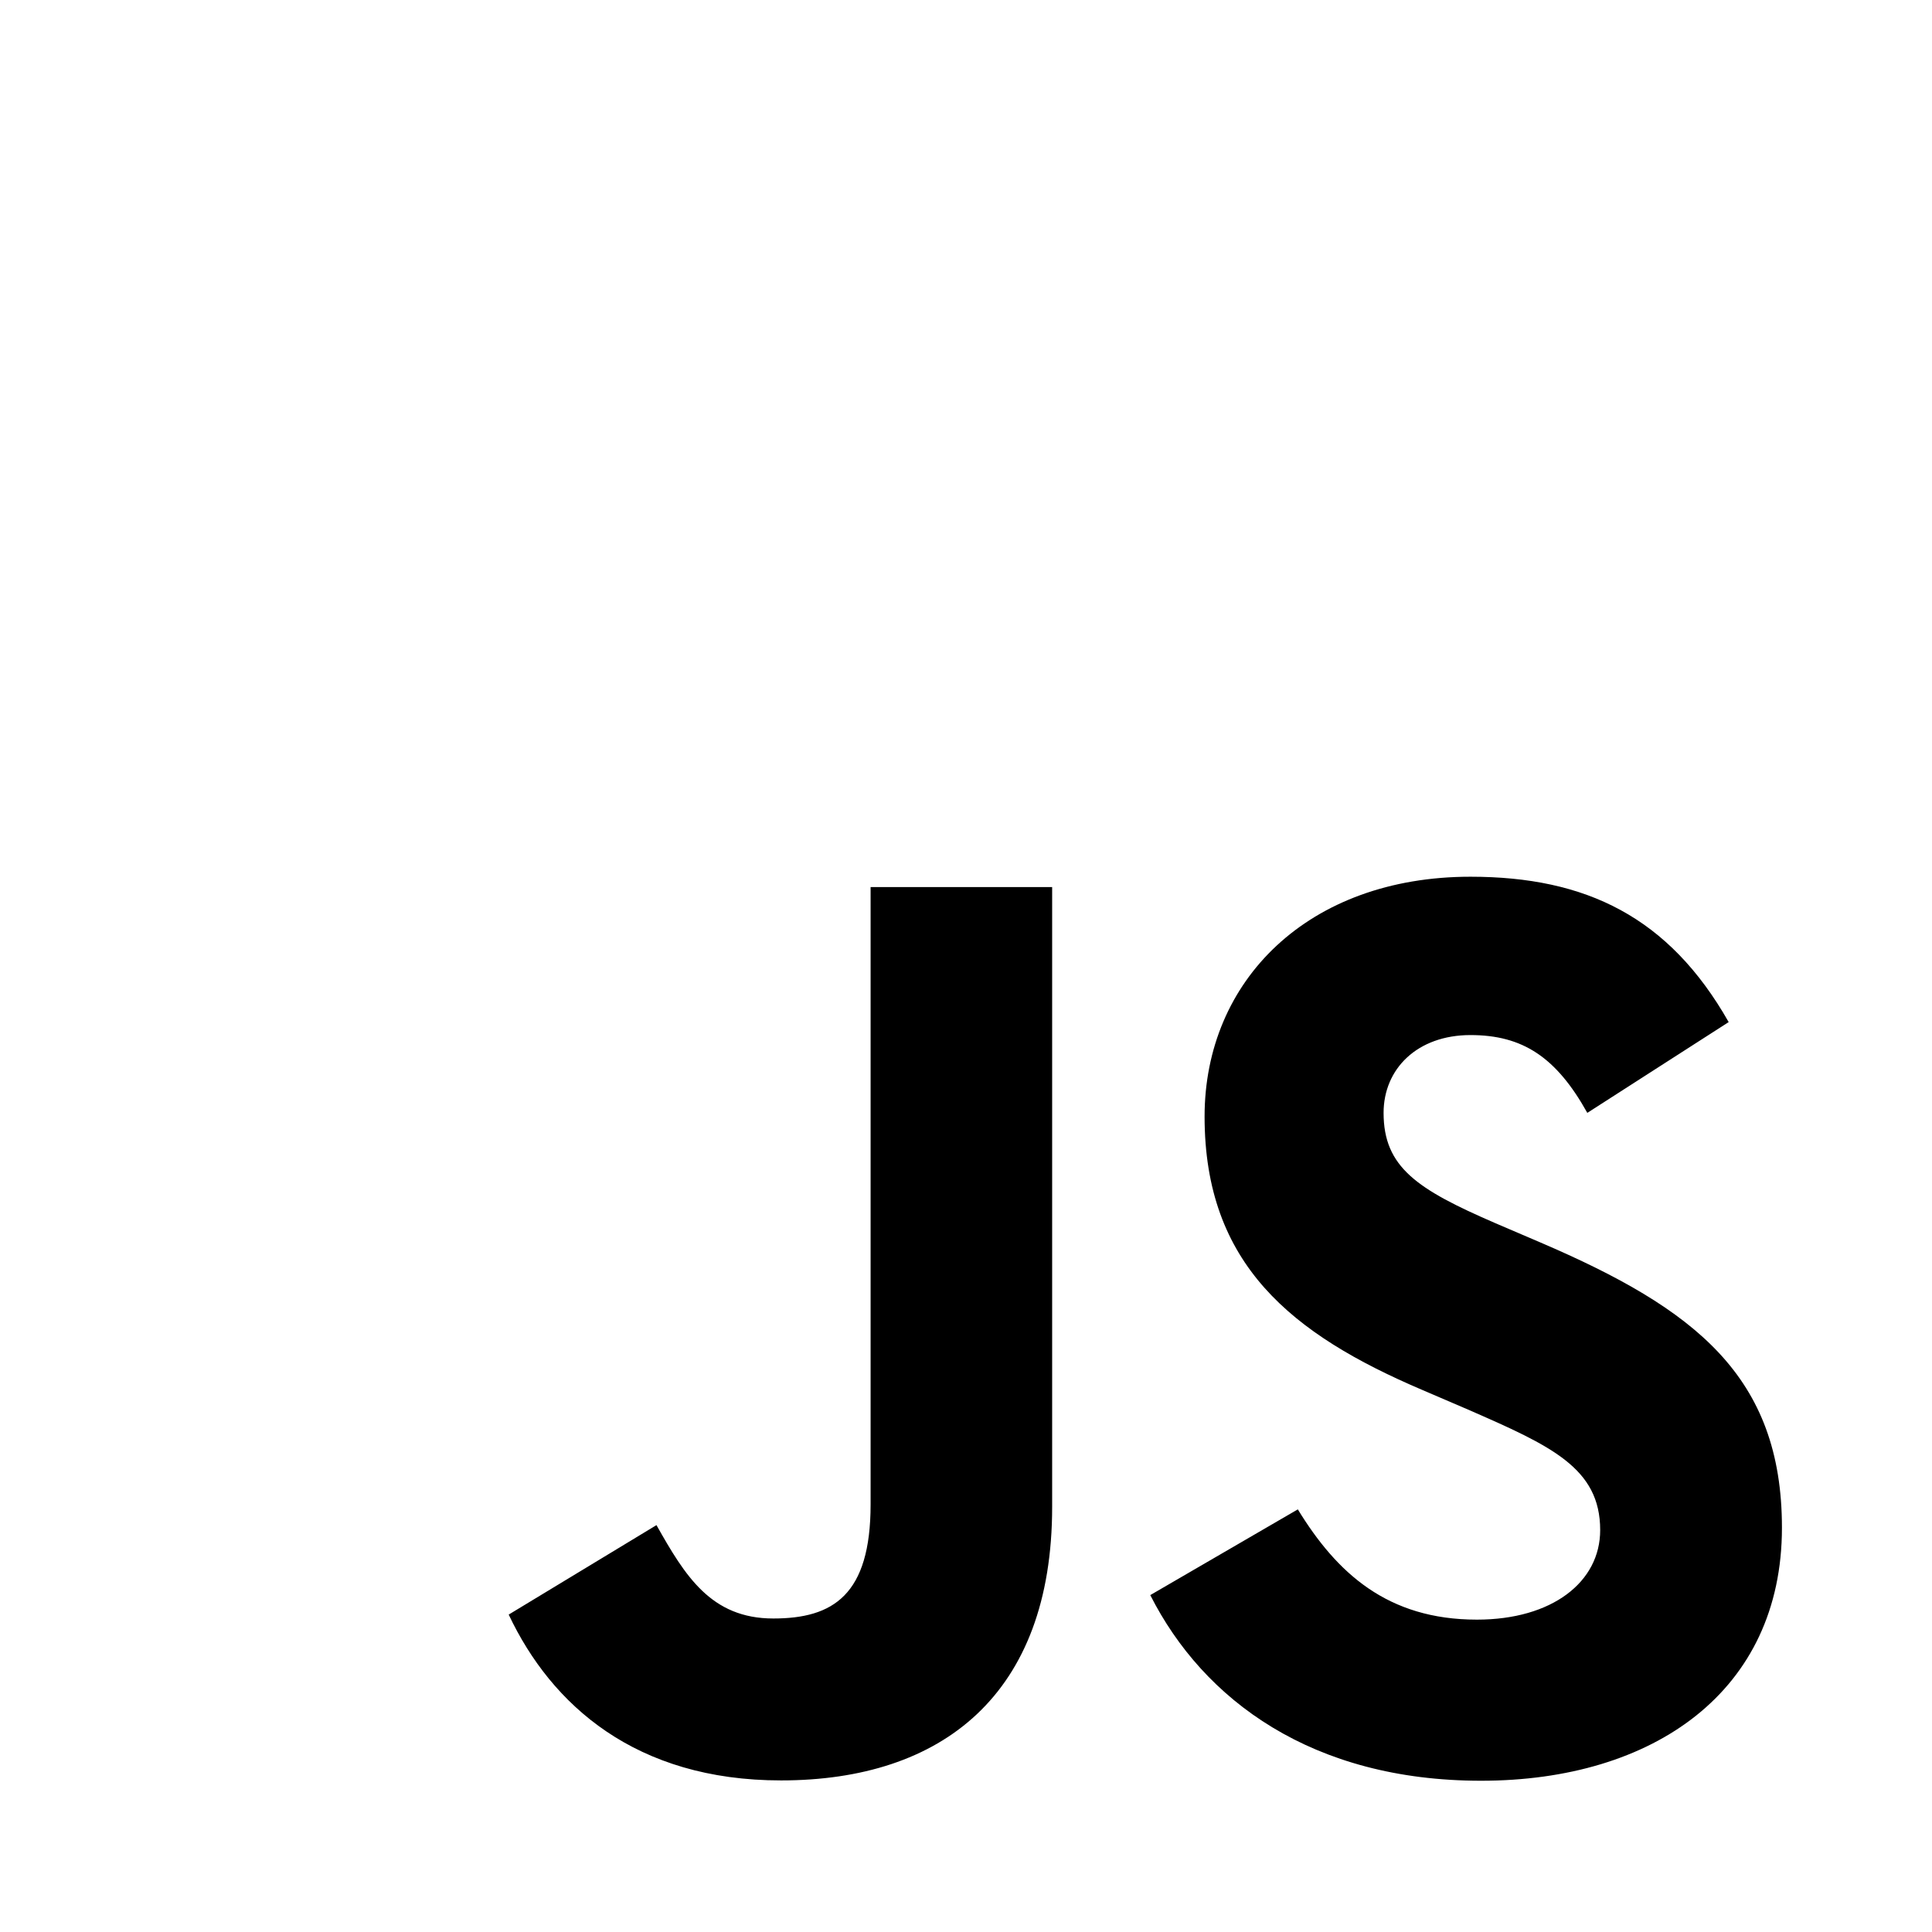
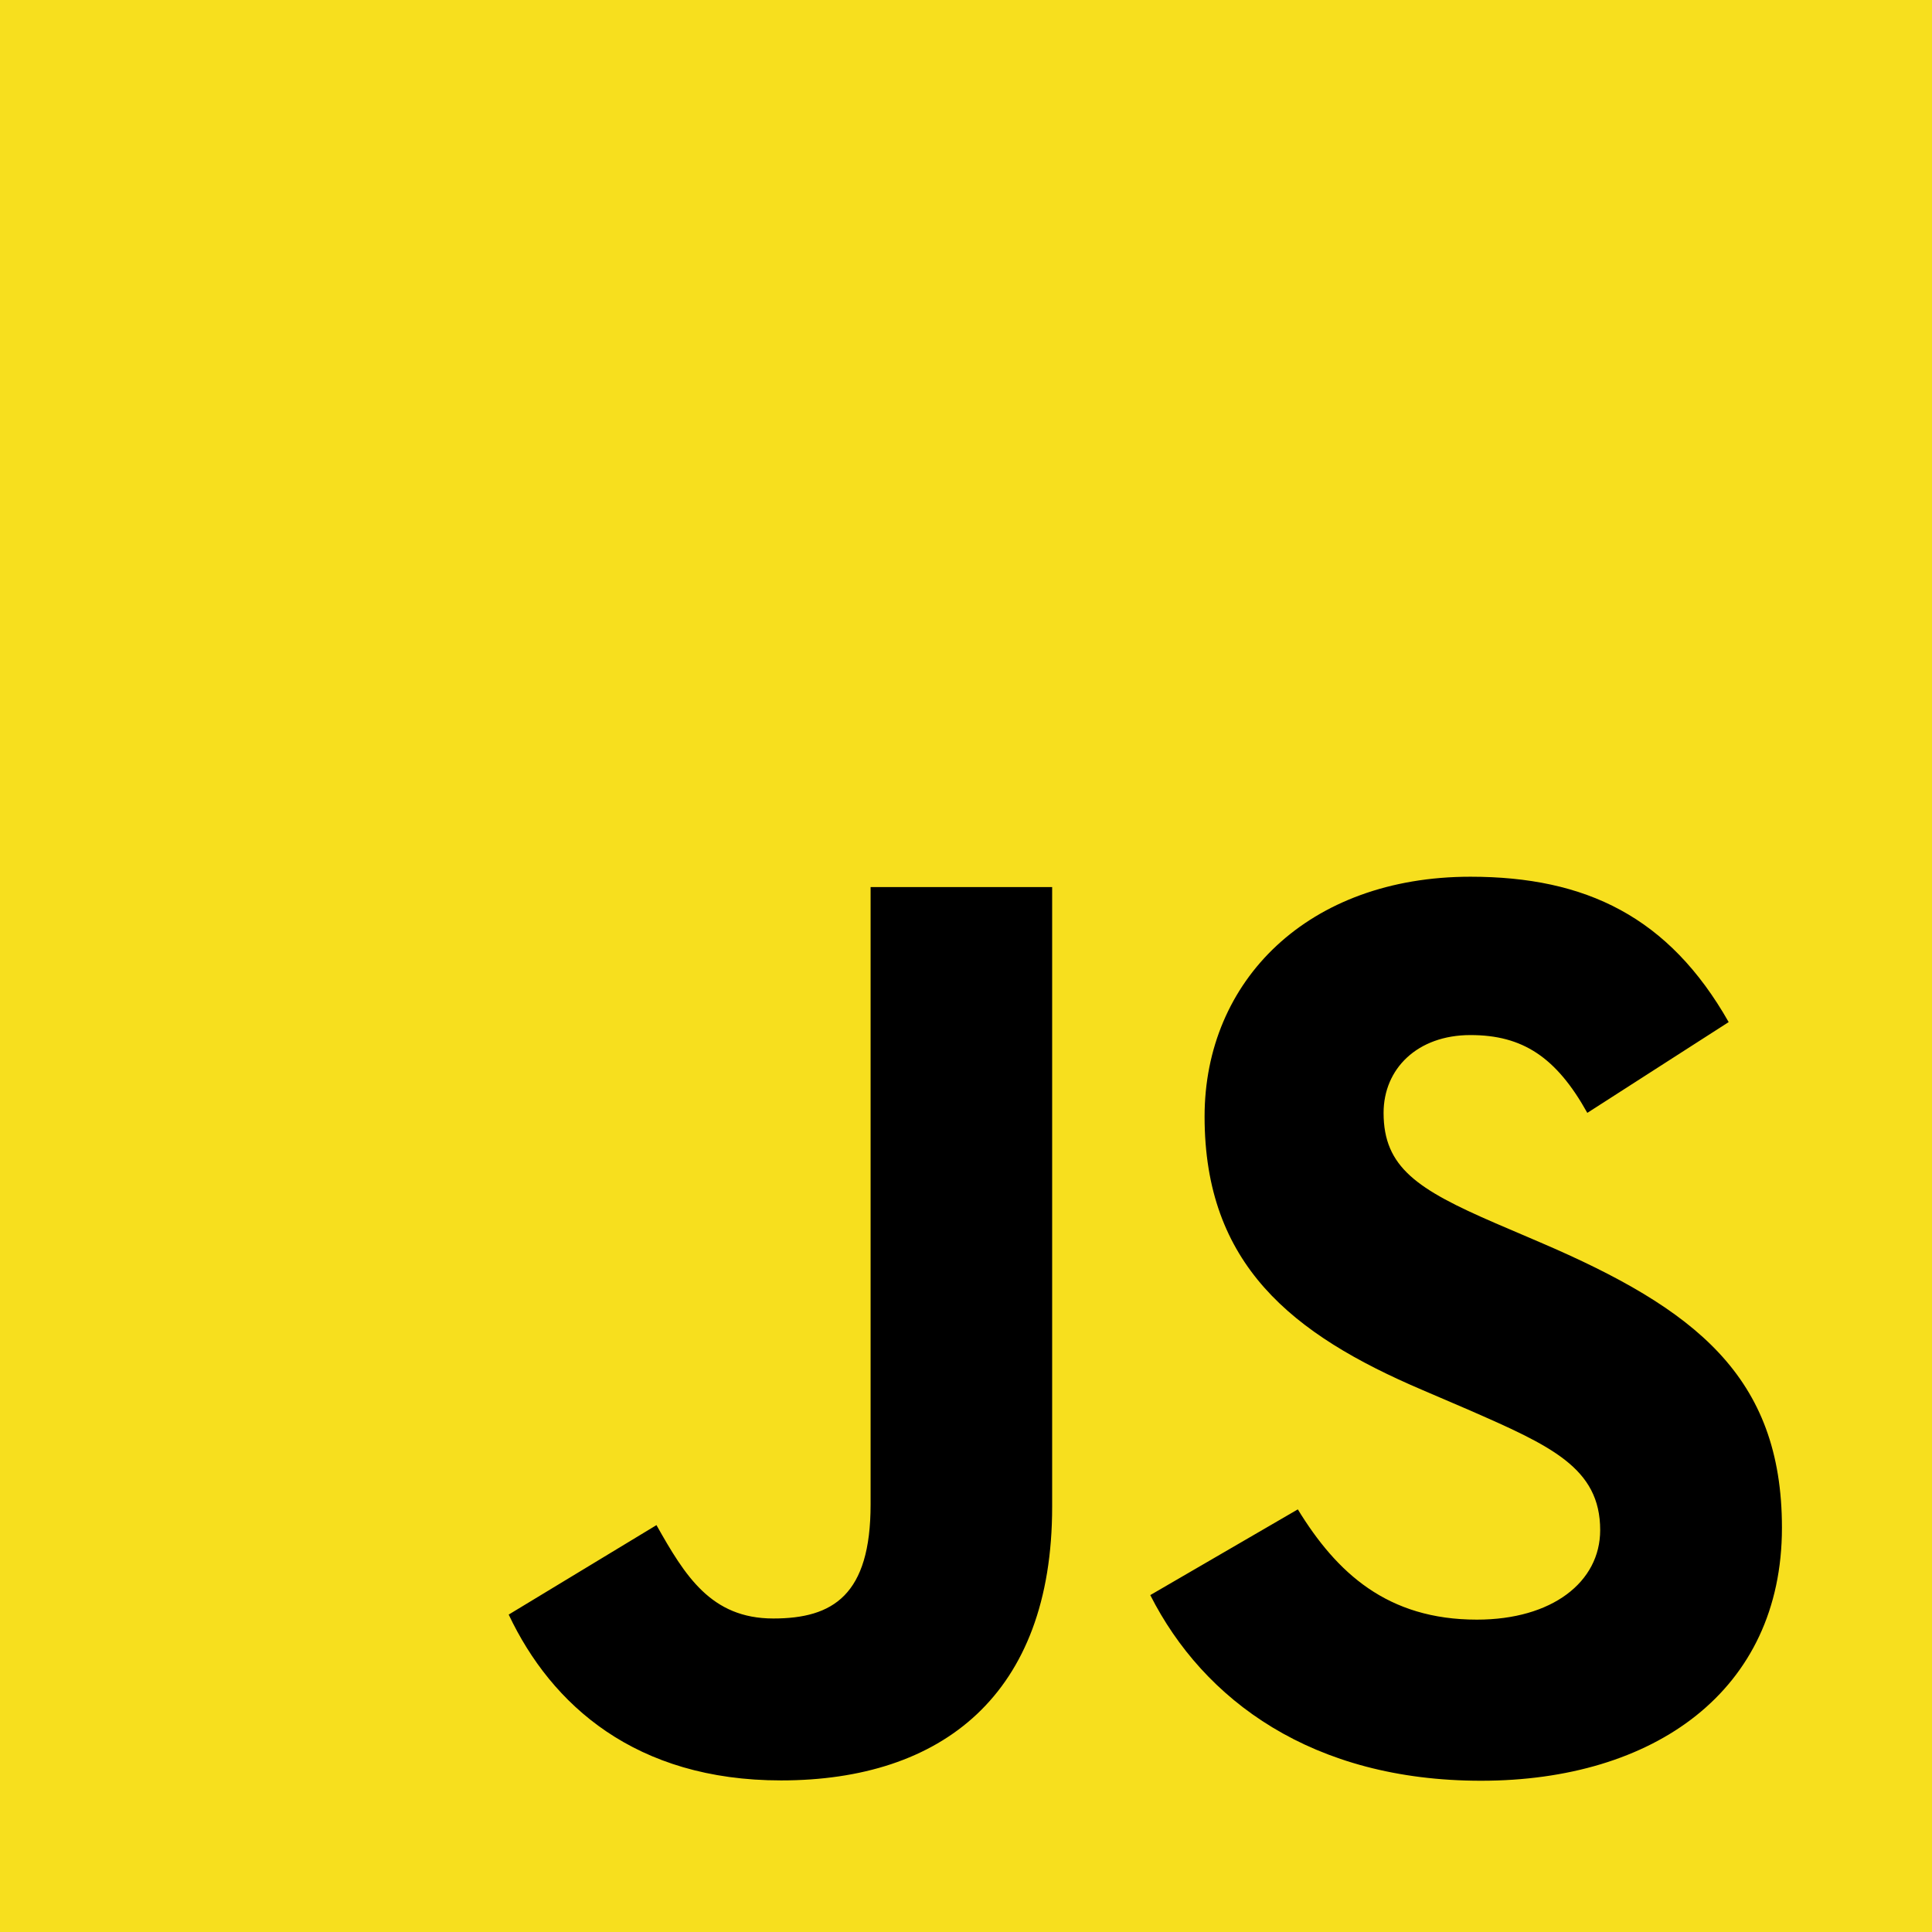
<svg xmlns="http://www.w3.org/2000/svg" width="100" height="100" viewBox="0 0 100 100" fill="none">
-   <path d="M100 0H0V100H100V0Z" fill="white" />
+   <path d="M100 0H0V100H100V0Z" fill="#F7DF1E" />
  <path d="M67.175 78.125C69.189 81.414 71.809 83.832 76.444 83.832C80.338 83.832 82.825 81.886 82.825 79.197C82.825 75.975 80.27 74.833 75.984 72.959L73.635 71.951C66.854 69.062 62.349 65.443 62.349 57.792C62.349 50.745 67.719 45.379 76.111 45.379C82.086 45.379 86.381 47.459 89.476 52.903L82.159 57.602C80.548 54.713 78.809 53.575 76.111 53.575C73.359 53.575 71.614 55.321 71.614 57.602C71.614 60.421 73.36 61.562 77.392 63.308L79.741 64.314C87.725 67.738 92.233 71.229 92.233 79.076C92.233 87.537 85.587 92.171 76.662 92.171C67.935 92.171 62.297 88.013 59.538 82.562L67.175 78.125ZM33.979 78.94C35.456 81.559 36.798 83.773 40.027 83.773C43.114 83.773 45.062 82.565 45.062 77.868V45.916H54.459V77.995C54.459 87.725 48.754 92.154 40.427 92.154C32.903 92.154 28.546 88.26 26.33 83.571L33.979 78.94Z" fill="black" />
</svg>
